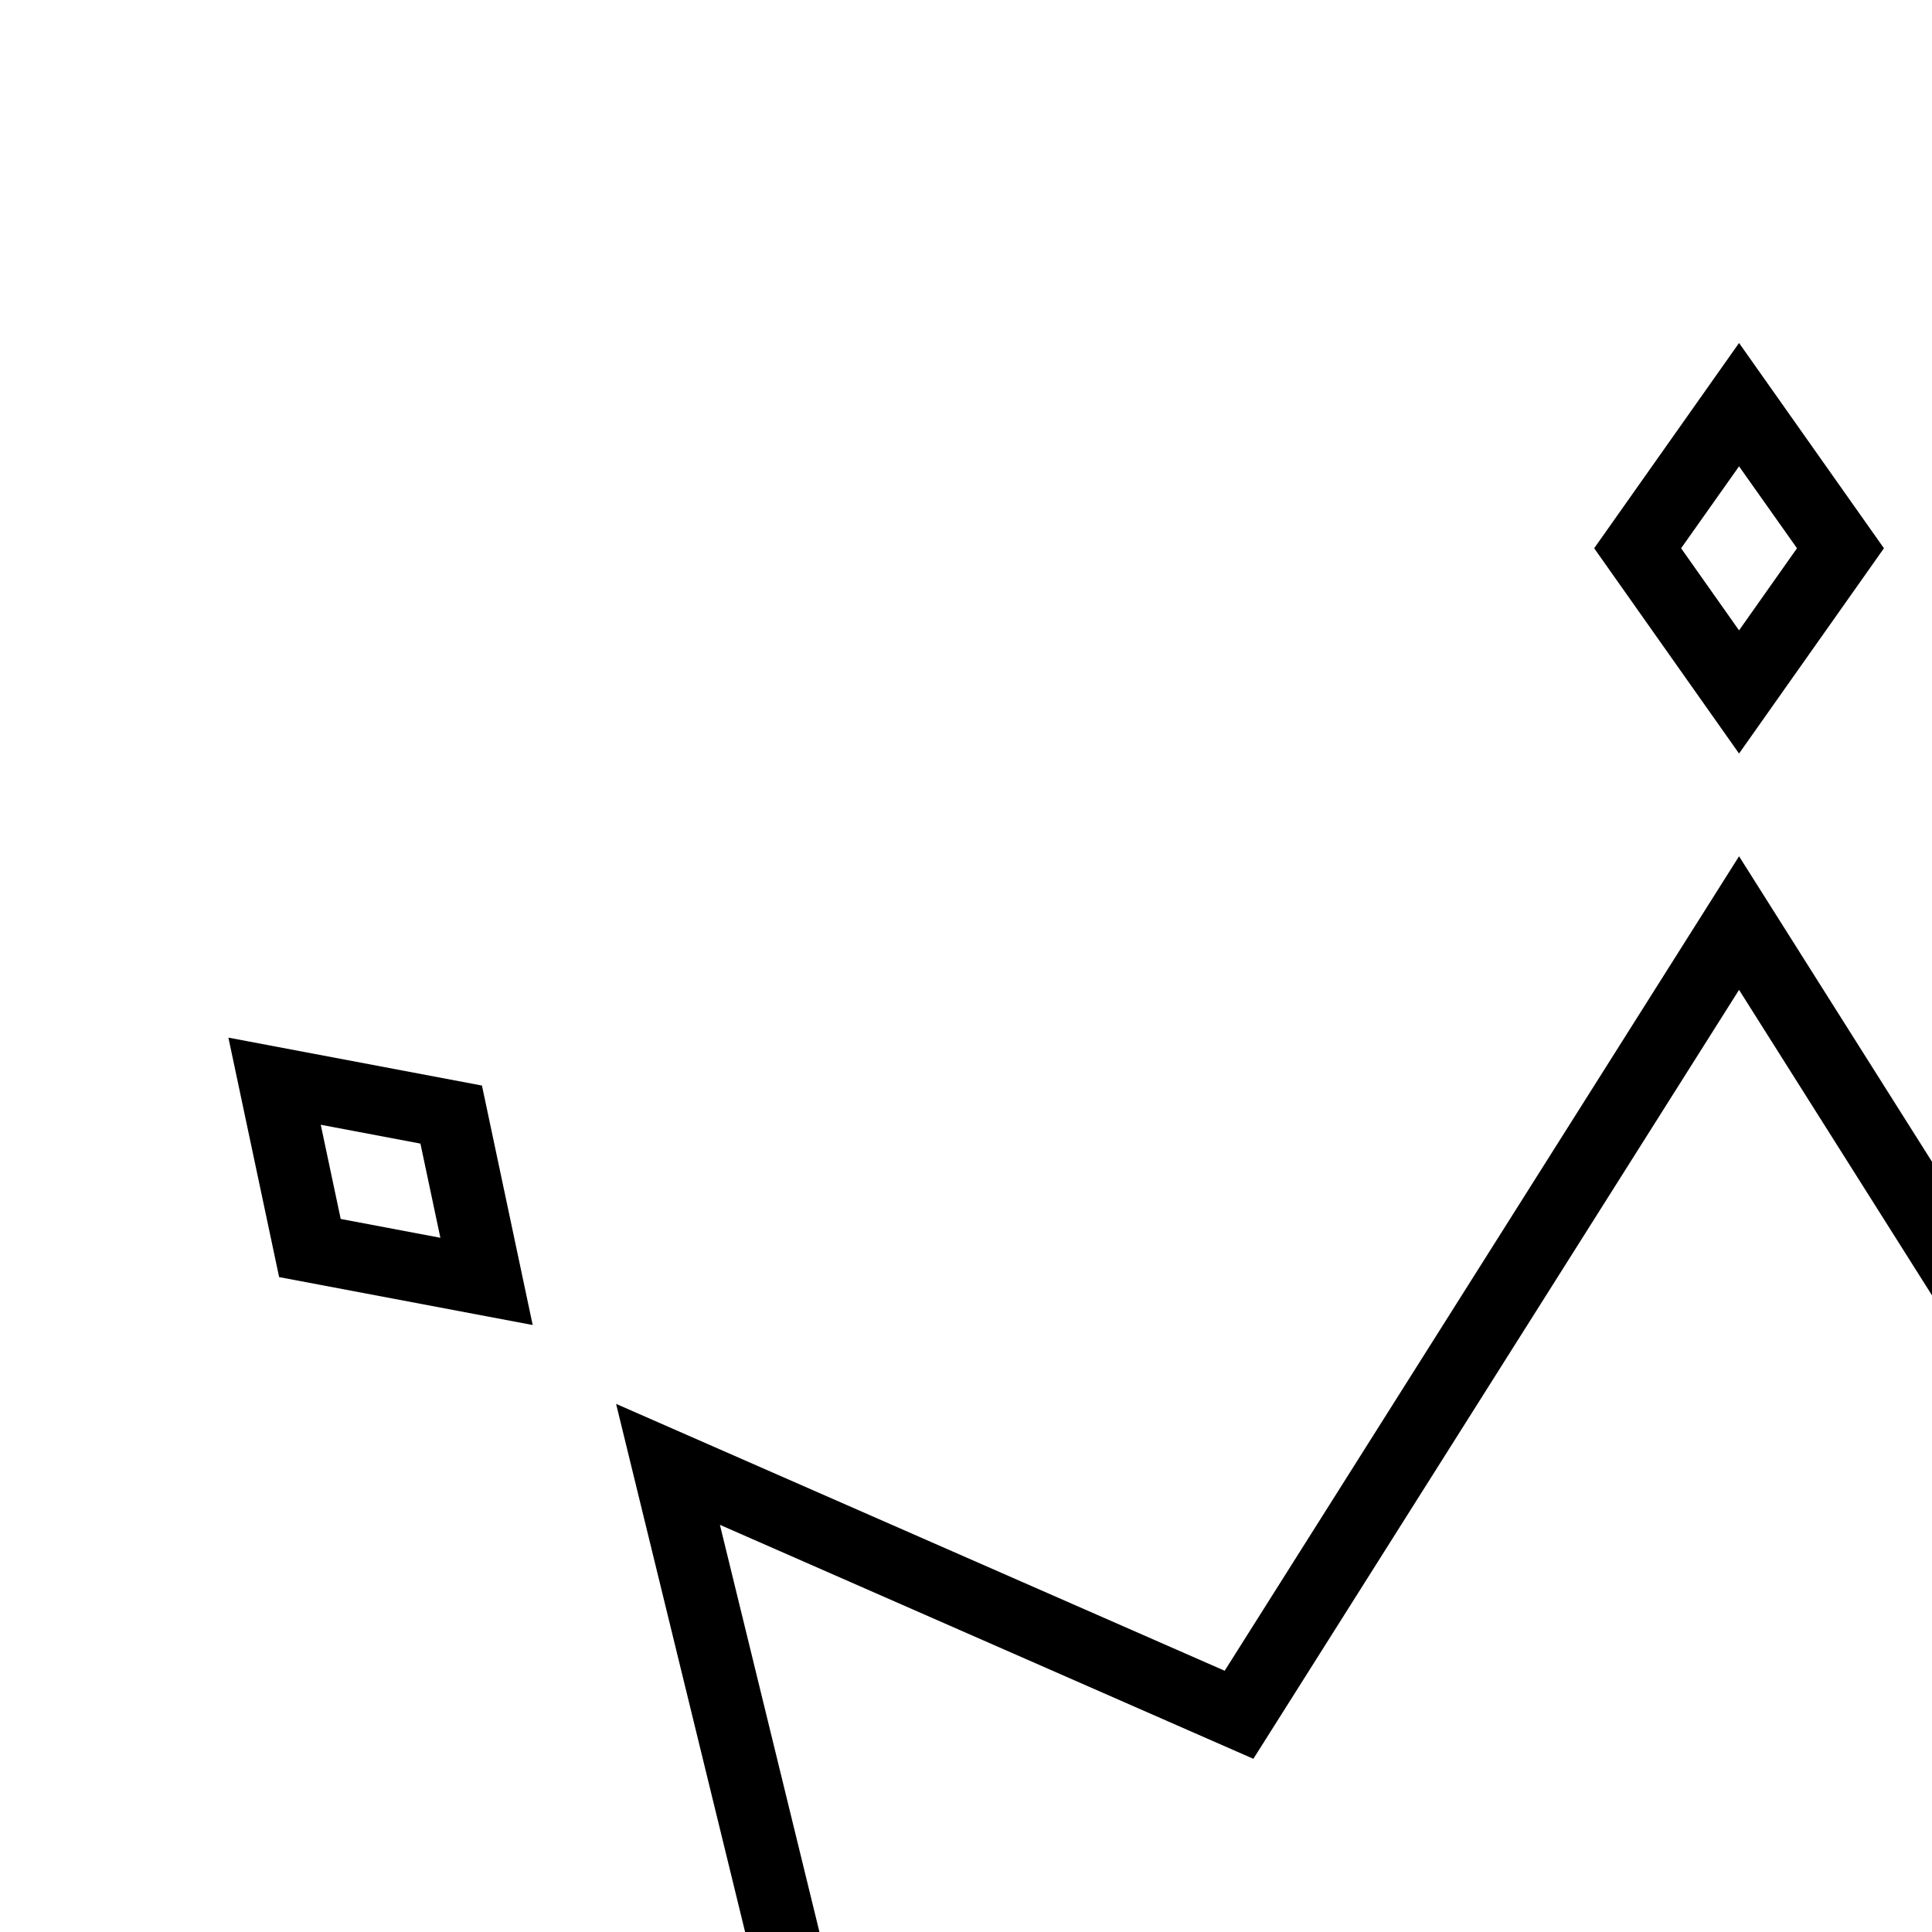
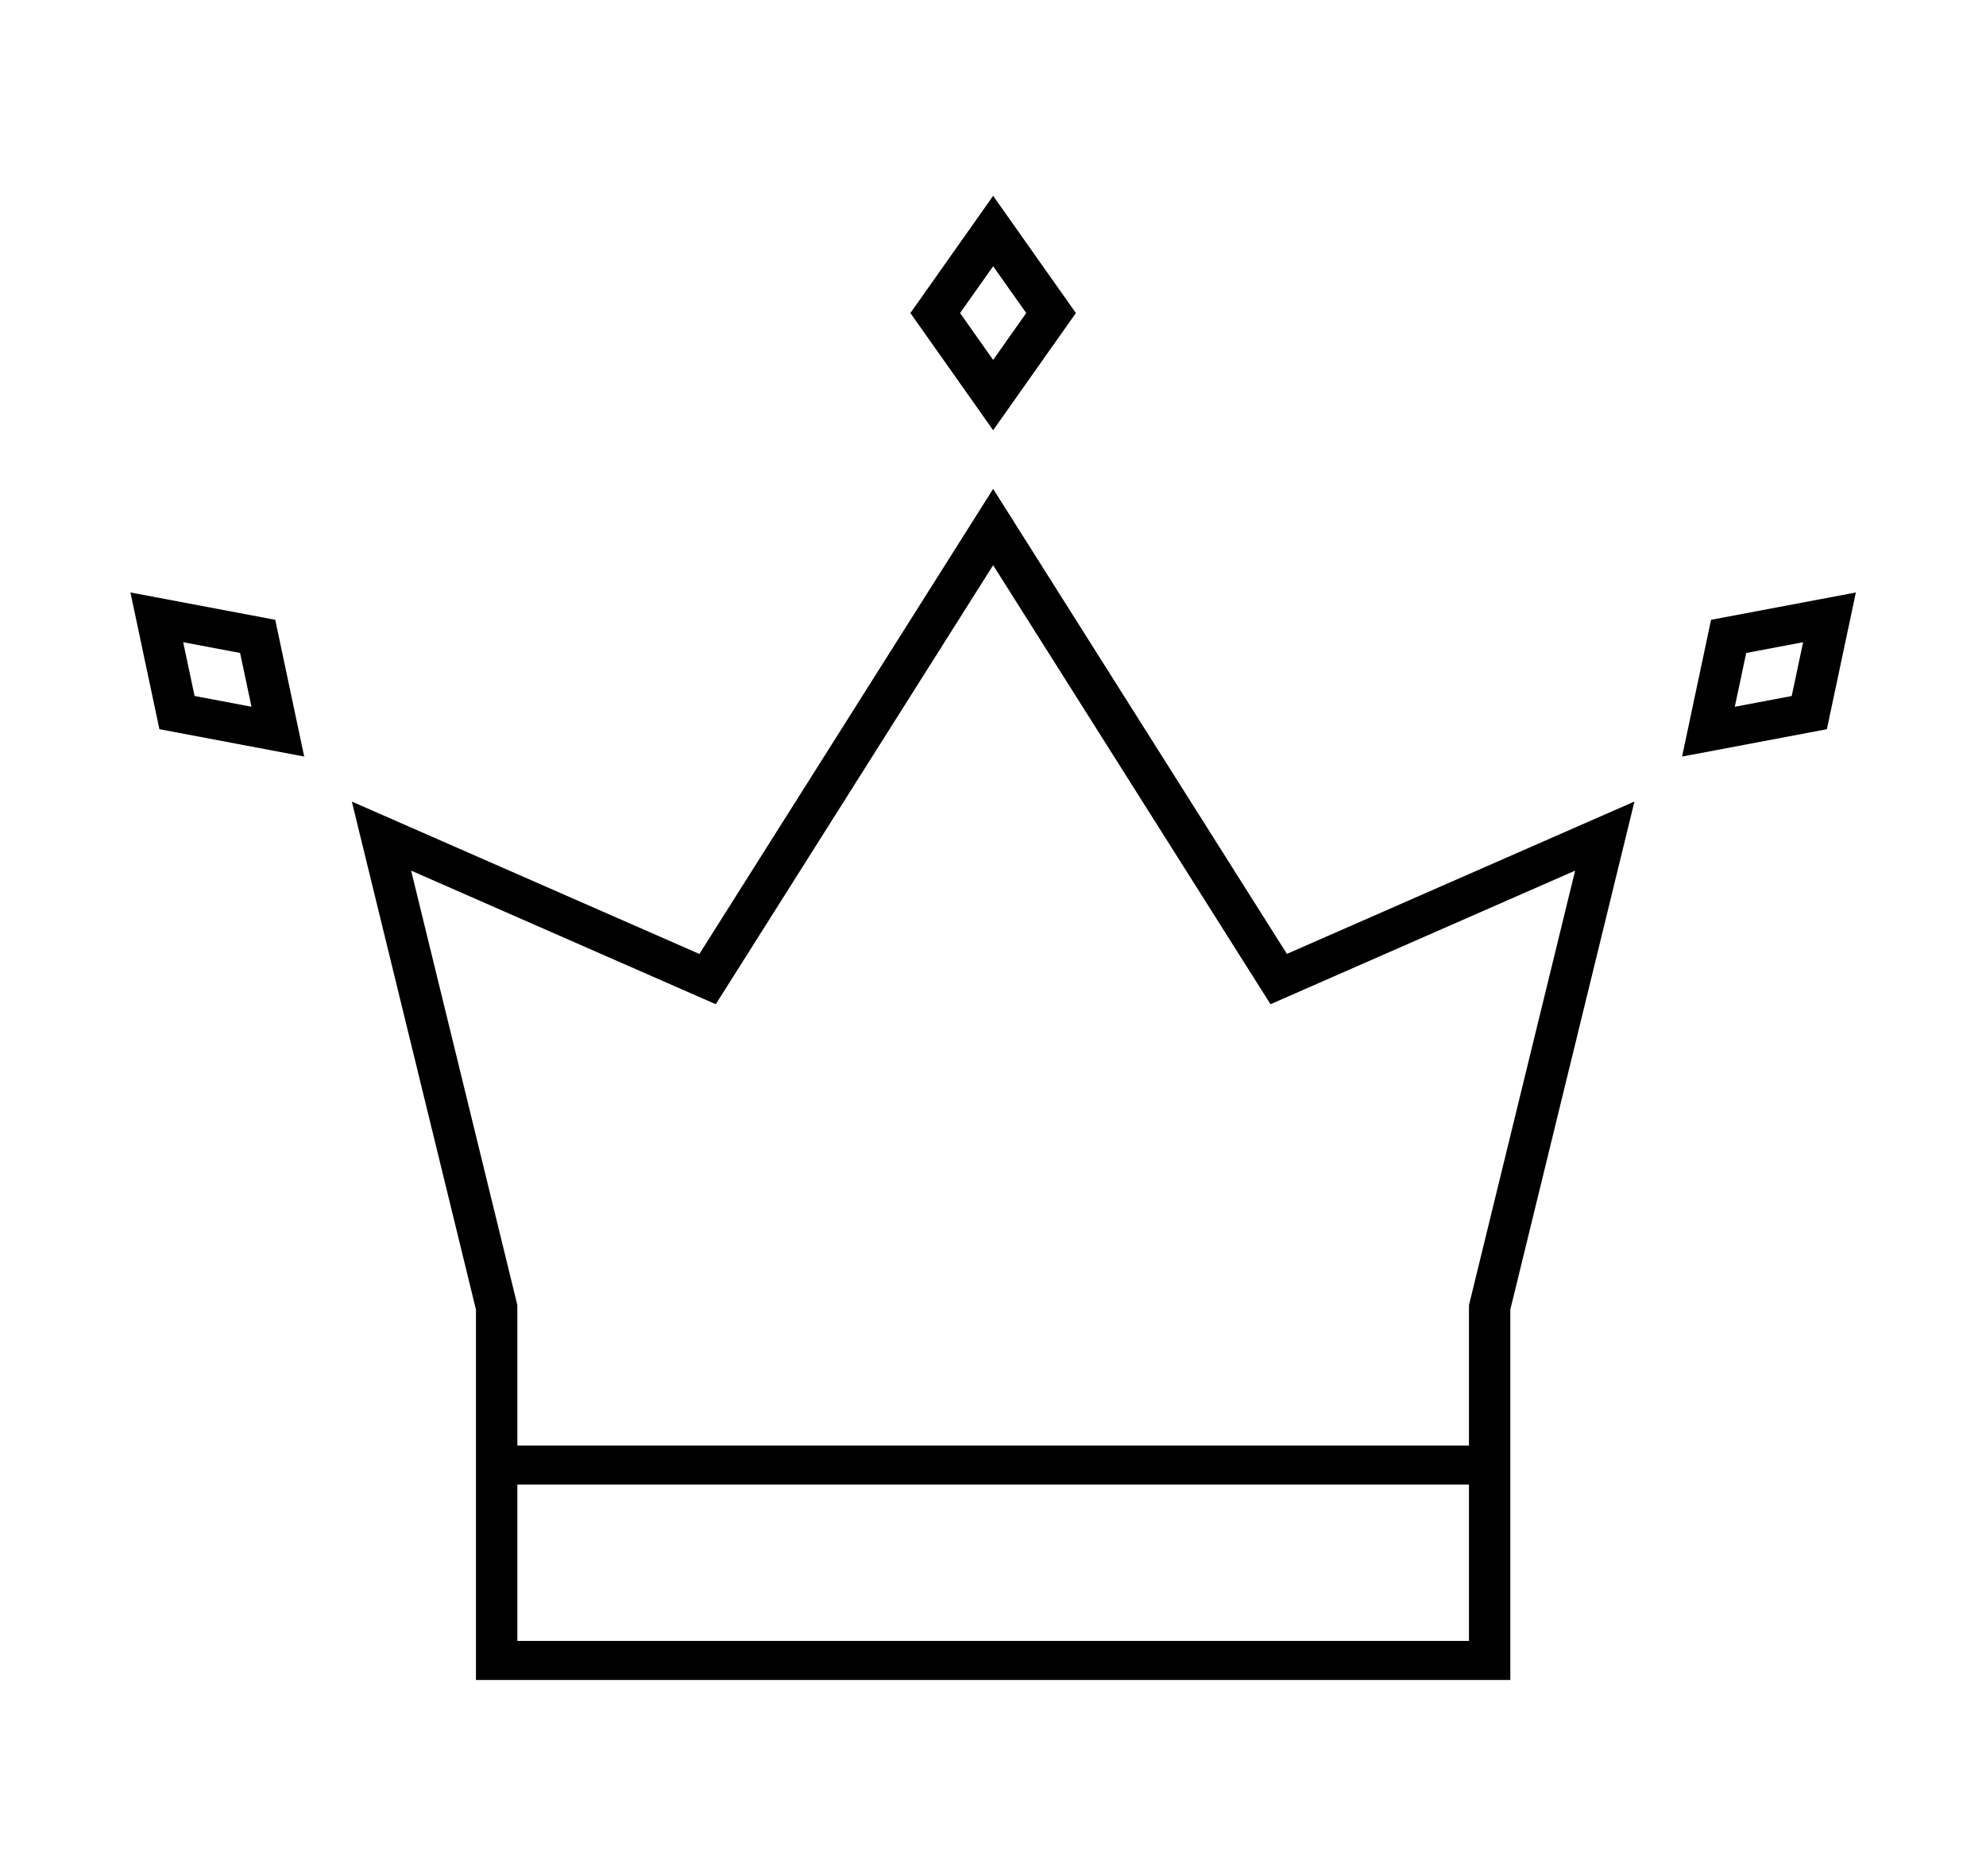
- <svg xmlns="http://www.w3.org/2000/svg" width="40" height="40" xml:space="preserve" overflow="hidden">
+ <svg xmlns="http://www.w3.org/2000/svg" width="72" height="68" xml:space="preserve" overflow="hidden">
  <g transform="translate(-31 -132)">
    <path d="M36.838 11.351 34.005 7.101 31.172 11.351 34.005 15.601ZM34.005 9.655 35.138 11.351 34.005 13.051 32.872 11.351Z" transform="matrix(1.05882 0 0 1 31 132)" />
    <path d="M34.005 17.728 23.947 34.591 12.047 29.066 16.297 47.487 16.297 60.917 51.713 60.917 51.713 47.486 55.963 29.064 44.063 34.589ZM50.297 59.5 17.714 59.5 17.714 53.833 50.297 53.833 50.297 59.5ZM53.932 31.57 50.334 47.168 50.297 47.325 50.297 52.417 17.714 52.417 17.714 47.325 17.678 47.168 14.077 31.57 23.349 35.876 24.508 36.414 25.163 35.317 34.005 20.494 42.847 35.317 43.502 36.414 44.66 35.876Z" transform="matrix(1.05882 0 0 1 31 132)" />
    <path d="M4.466 21.483 5.458 26.441 10.416 27.433 9.424 22.475ZM6.662 25.237 6.272 23.287 8.221 23.677 8.611 25.627Z" transform="matrix(1.05882 0 0 1 31 132)" />
    <path d="M58.586 22.475 57.594 27.434 62.552 26.442 63.544 21.484ZM61.348 25.238 59.399 25.628 59.79 23.677 61.738 23.288Z" transform="matrix(1.05882 0 0 1 31 132)" />
  </g>
</svg>
